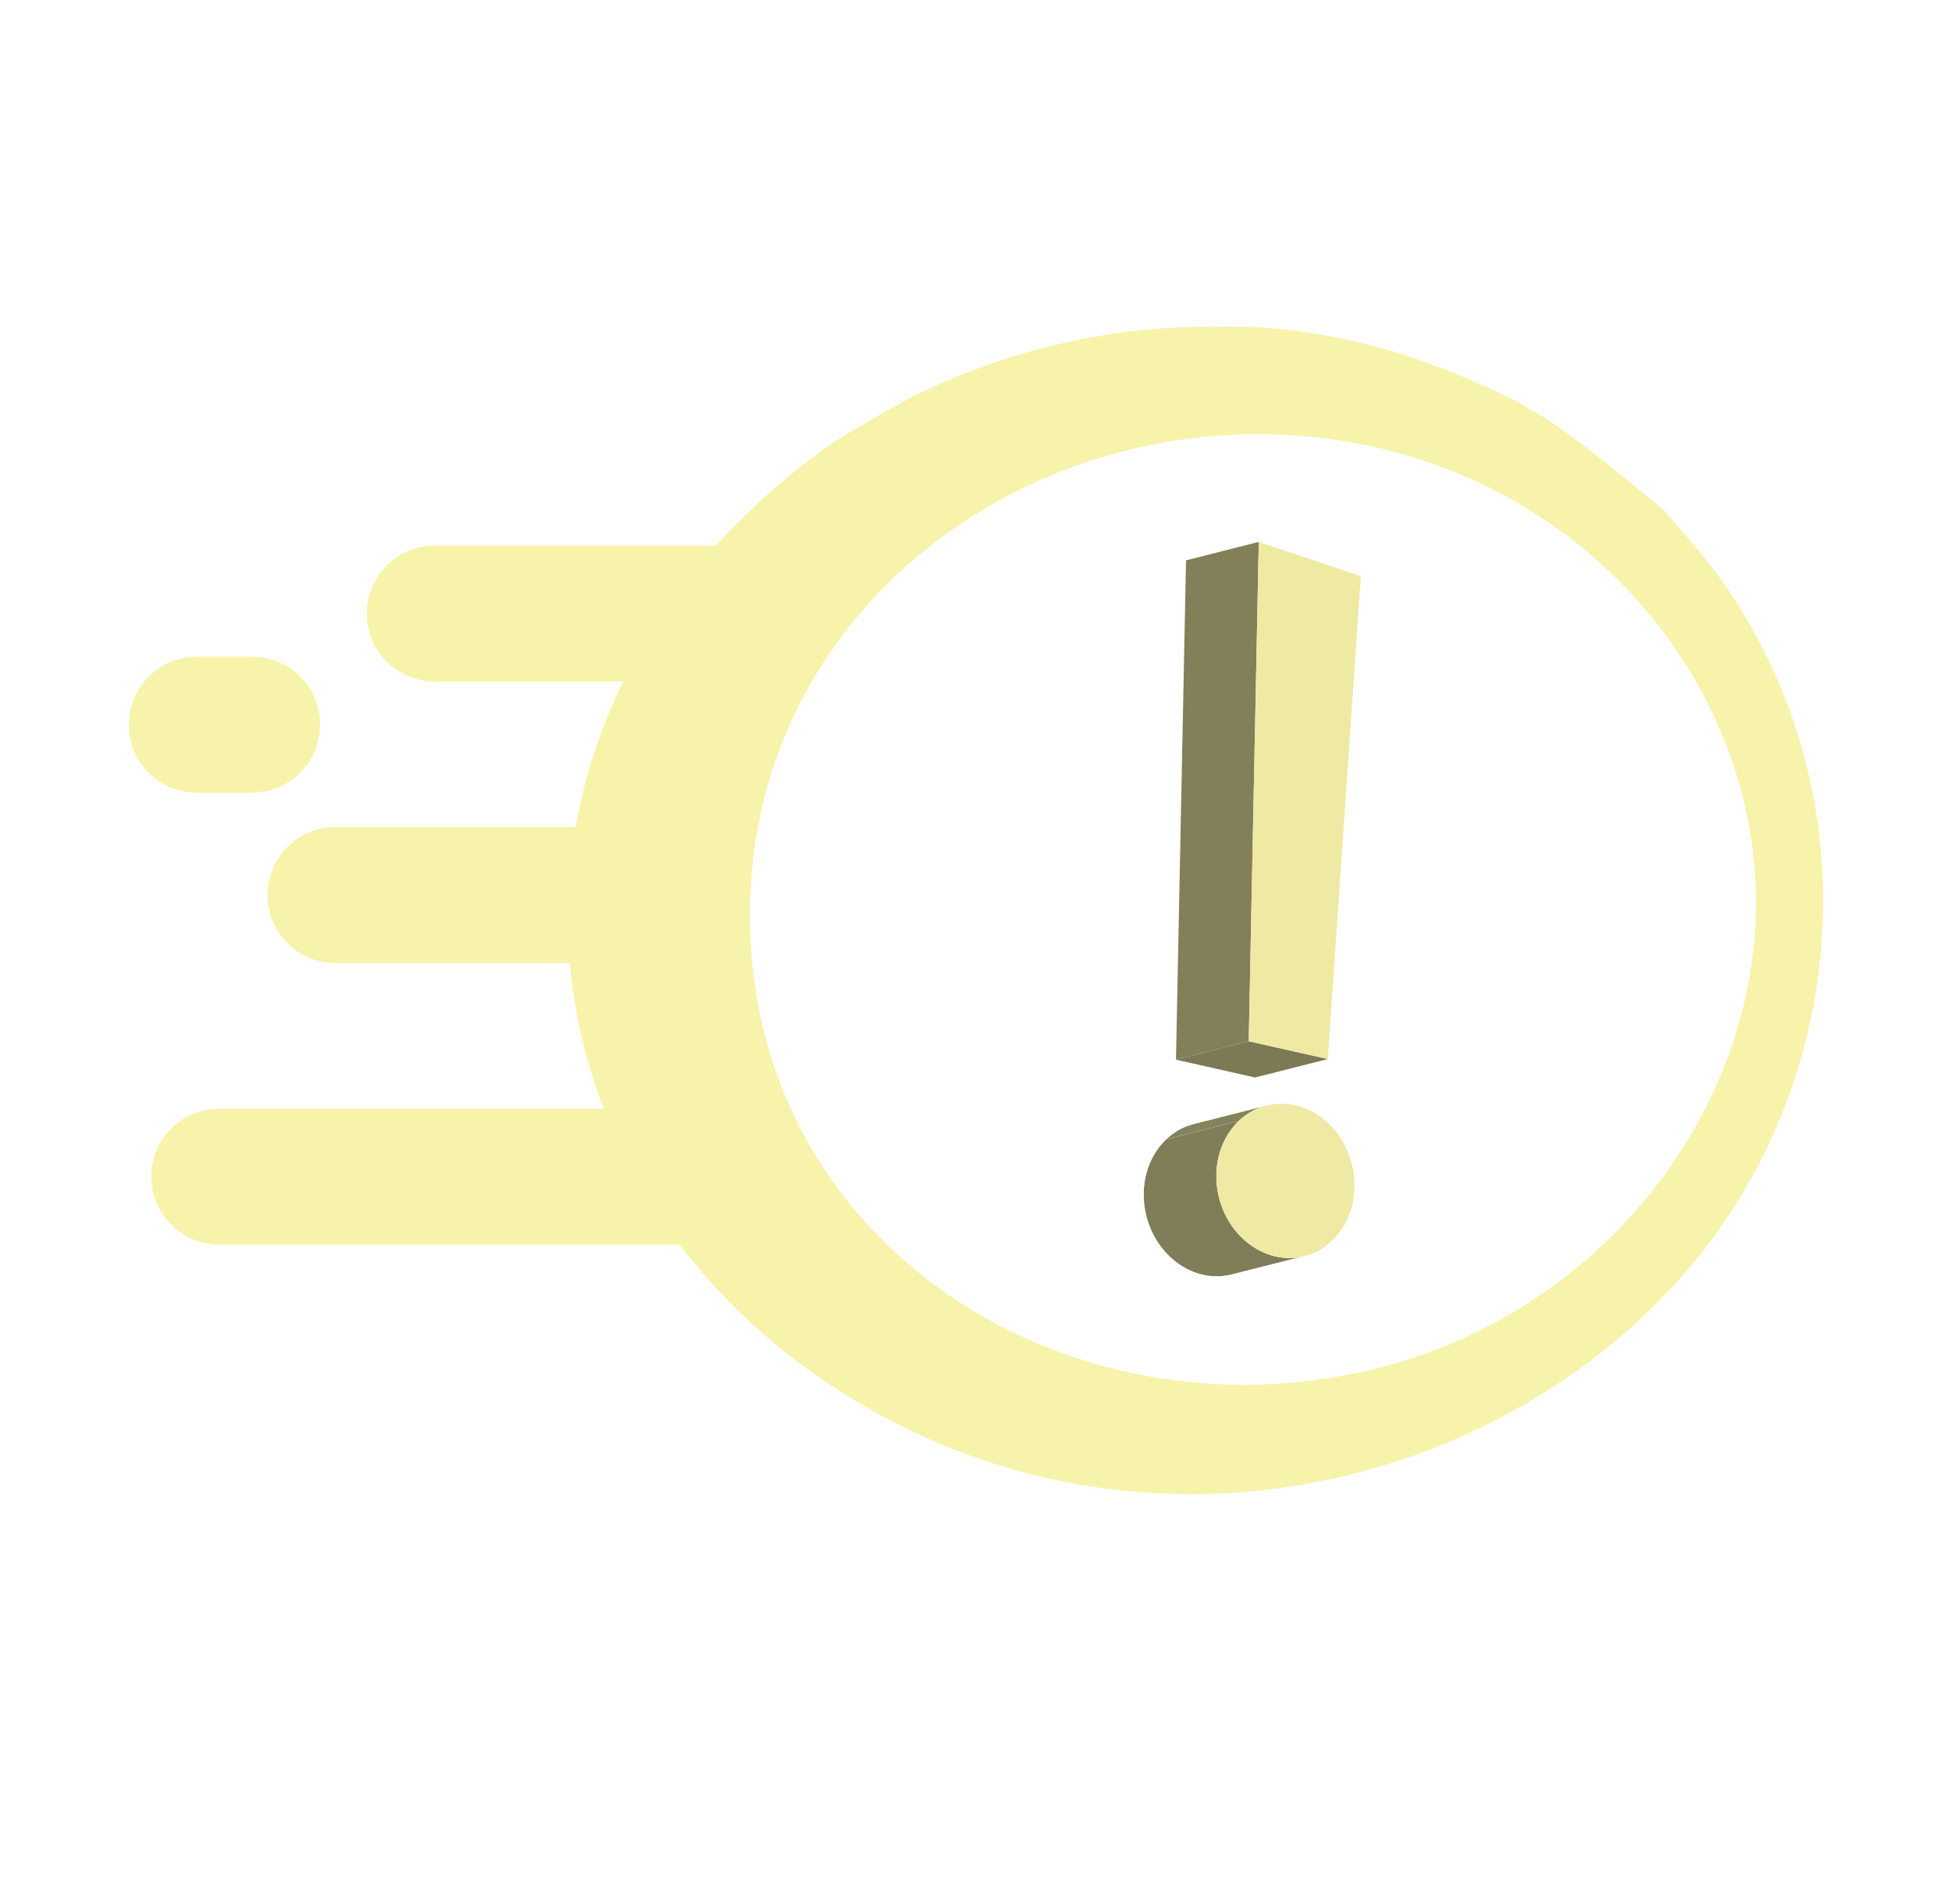
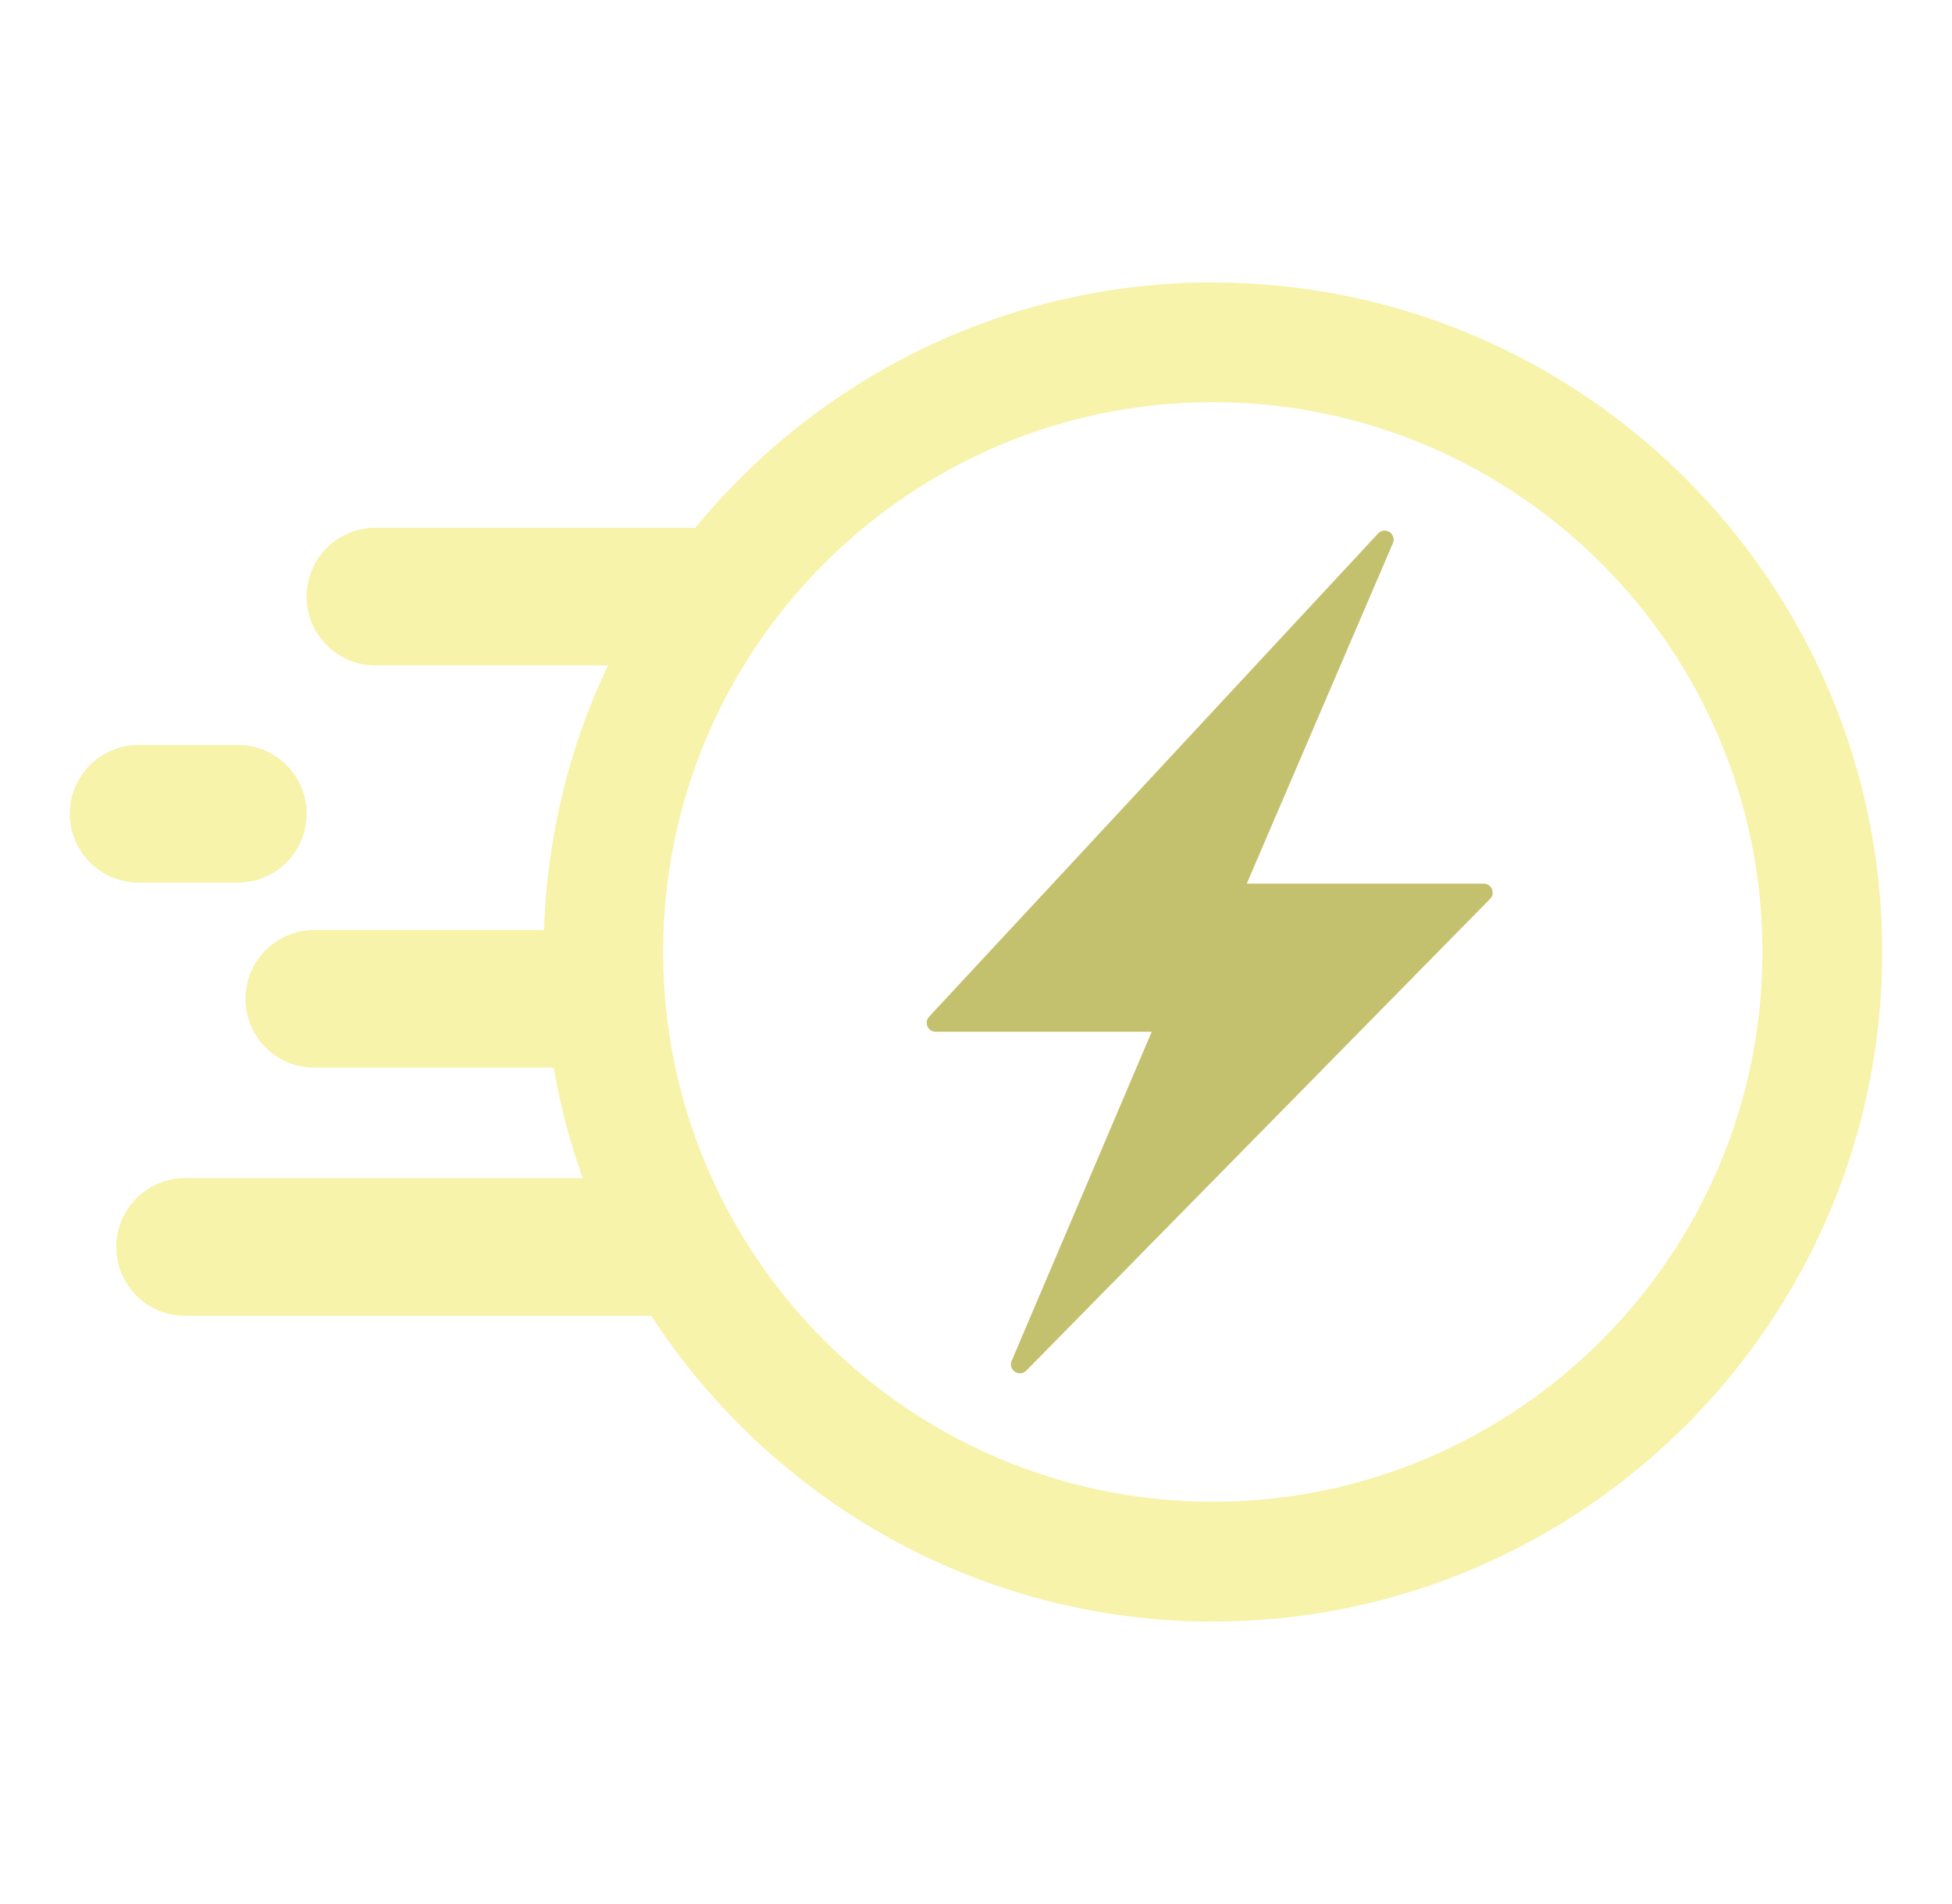
- <svg xmlns="http://www.w3.org/2000/svg" id="Calque_2" data-name="Calque 2" viewBox="0 0 367.35 358.23">
+ <svg xmlns="http://www.w3.org/2000/svg" id="Calque_1" data-name="Calque 1" viewBox="0 0 367.35 358.23">
  <defs>
    <style>
      .cls-1 {
-         fill: #85835c;
+         fill: #c4c16e;
      }

      .cls-2 {
-         fill: #807e58;
-       }
- 
-       .cls-3 {
-         fill: #7c7a55;
-       }
- 
-       .cls-4 {
-         isolation: isolate;
-       }
- 
-       .cls-5 {
        fill: #f7f3aa;
      }
- 
-       .cls-6 {
-         fill: #eeeaa4;
-       }
- 
-       .cls-7 {
-         clip-path: url(#clippath);
-       }
- 
-       .cls-8 {
-         fill: #827f59;
-       }
- 
-       .cls-9 {
-         fill: none;
-       }
    </style>
-     <clipPath id="clippath">
-       <path class="cls-9" d="m245.51,236.33l-13.69,3.46c-.81.21-1.66.32-2.54.35-.3,0-.6,0-.9-.01-6.77-.35-12.55-6.51-13.11-14.18-.51-7.03,3.53-12.99,9.36-14.47l13.69-3.46c-5.83,1.48-9.87,7.44-9.36,14.47.56,7.67,6.34,13.82,13.11,14.18.3.02.6.02.9.01.88-.02,1.72-.14,2.54-.35Z" />
-     </clipPath>
  </defs>
-   <path class="cls-5" d="m60.25,136.35c0-7.06-5.72-12.79-12.79-12.79h-10.43c-7.06,0-12.79,5.72-12.79,12.79s5.72,12.79,12.79,12.79h10.43c7.06,0,12.79-5.72,12.79-12.79Z" />
-   <g class="cls-4">
-     <polygon class="cls-3" points="249.88 199.26 236.19 202.73 221.31 199.38 235 195.91 249.88 199.26" />
-     <polygon class="cls-8" points="235 195.91 221.31 199.38 223.2 105.43 236.89 101.96 235 195.91" />
-     <polygon class="cls-6" points="236.89 101.96 256.1 108.4 249.88 199.26 235 195.91 236.89 101.96" />
+   <g>
+     <path class="cls-2" d="m228.24,53.14c-39.22,0-74.3,18.02-97.42,46.2-.28-.02-.55-.04-.83-.04h-59.34c-7.15,0-12.95,5.8-12.95,12.95s5.8,12.95,12.95,12.95h43.76c-7.22,15.18-11.46,32.02-12.04,49.78h-43.23c-7.15,0-12.95,5.8-12.95,12.95s5.8,12.95,12.95,12.95h45.04c1.25,7.15,3.09,14.11,5.49,20.79H34.82c-7.15,0-12.95,5.8-12.95,12.95s5.8,12.95,12.95,12.95h87.75c22.48,34.59,61.44,57.53,105.68,57.53,69.46,0,125.97-56.51,125.97-125.97s-56.51-125.97-125.97-125.97Zm0,229.41c-57.04,0-103.44-46.4-103.44-103.44s46.4-103.44,103.44-103.44,103.44,46.4,103.44,103.44-46.4,103.44-103.44,103.44Z" />
+     <path class="cls-2" d="m44.76,166.06c7.15,0,12.95-5.8,12.95-12.95s-5.8-12.95-12.95-12.95h-18.68c-7.15,0-12.95,5.8-12.95,12.95s5.8,12.95,12.95,12.95h18.68Z" />
  </g>
-   <g class="cls-4">
-     <g class="cls-4">
-       <g class="cls-7">
-         <g class="cls-4">
-           <path class="cls-2" d="m245.51,236.33l-13.69,3.46c-.81.21-1.66.32-2.54.35-.3,0-.6,0-.9-.01-6.77-.35-12.55-6.51-13.11-14.18-.34-4.66,1.32-8.85,4.18-11.57l13.69-3.46c-2.86,2.73-4.52,6.92-4.18,11.57.56,7.67,6.34,13.82,13.11,14.18.3.02.6.02.9.01.88-.02,1.72-.14,2.54-.35" />
-           <path class="cls-1" d="m233.14,210.91l-13.69,3.46c1.45-1.39,3.22-2.4,5.18-2.89l13.69-3.46c-1.97.5-3.73,1.51-5.18,2.89" />
-         </g>
-       </g>
-     </g>
-     <path class="cls-6" d="m241.76,207.68c6.77.35,12.55,6.51,13.11,14.18.58,8.01-4.75,14.64-11.9,14.82-.3,0-.6,0-.9-.01-6.77-.35-12.55-6.51-13.11-14.18-.58-8.01,4.75-14.64,11.9-14.82.3,0,.6,0,.9.01Z" />
-   </g>
-   <path class="cls-5" d="m323.24,108.12c-2.05-2.94-10.25-12.26-10.25-12.26-5.88-4.8-11.74-9.71-18.01-14.31-7.66-5.63-16.36-9.55-25.79-13.04-21.53-8.02-38.74-7.02-38.74-7.02-20.06-.4-39.55,3.76-58.68,13.12,0,0-13.04,7.02-17.48,10.45,0,0,0,0,0,0-7.41,5.46-13.9,11.37-19.53,17.59h-52.93c-7.06,0-12.79,5.72-12.79,12.79s5.72,12.79,12.79,12.79h35.46c-4.38,8.89-7.33,18.1-8.95,27.39h-45.2c-7.06,0-12.79,5.72-12.79,12.79s5.72,12.79,12.79,12.79h44.11c.82,9.34,2.96,18.55,6.38,27.39H41.26c-7.06,0-12.79,5.72-12.79,12.79s5.72,12.79,12.79,12.79h86.66c9.62,12.69,22.41,23.79,38.14,32.28,54.63,29.49,119.11,11.88,152.85-29.12,29.68-36.06,33.12-89.5,4.32-129.19Zm-67.98,150.23c-56.72,11.84-114.1-25.27-114.13-86.12-.04-60.19,57.35-99.05,113.43-88.95,45.31,8.17,75.86,46.24,75.91,86.46.04,40.17-30.35,79.25-75.2,88.61Z" />
+   <path class="cls-1" d="m279.2,166.26h-44.57l27.5-64.06c.75-1.74-1.5-3.21-2.79-1.82l-84.49,90.91c-1,1.08-.24,2.84,1.24,2.84h40.65l-26.35,61.9c-.73,1.72,1.45,3.18,2.76,1.85l87.27-88.75c1.05-1.07.29-2.88-1.21-2.88Z" />
</svg>
